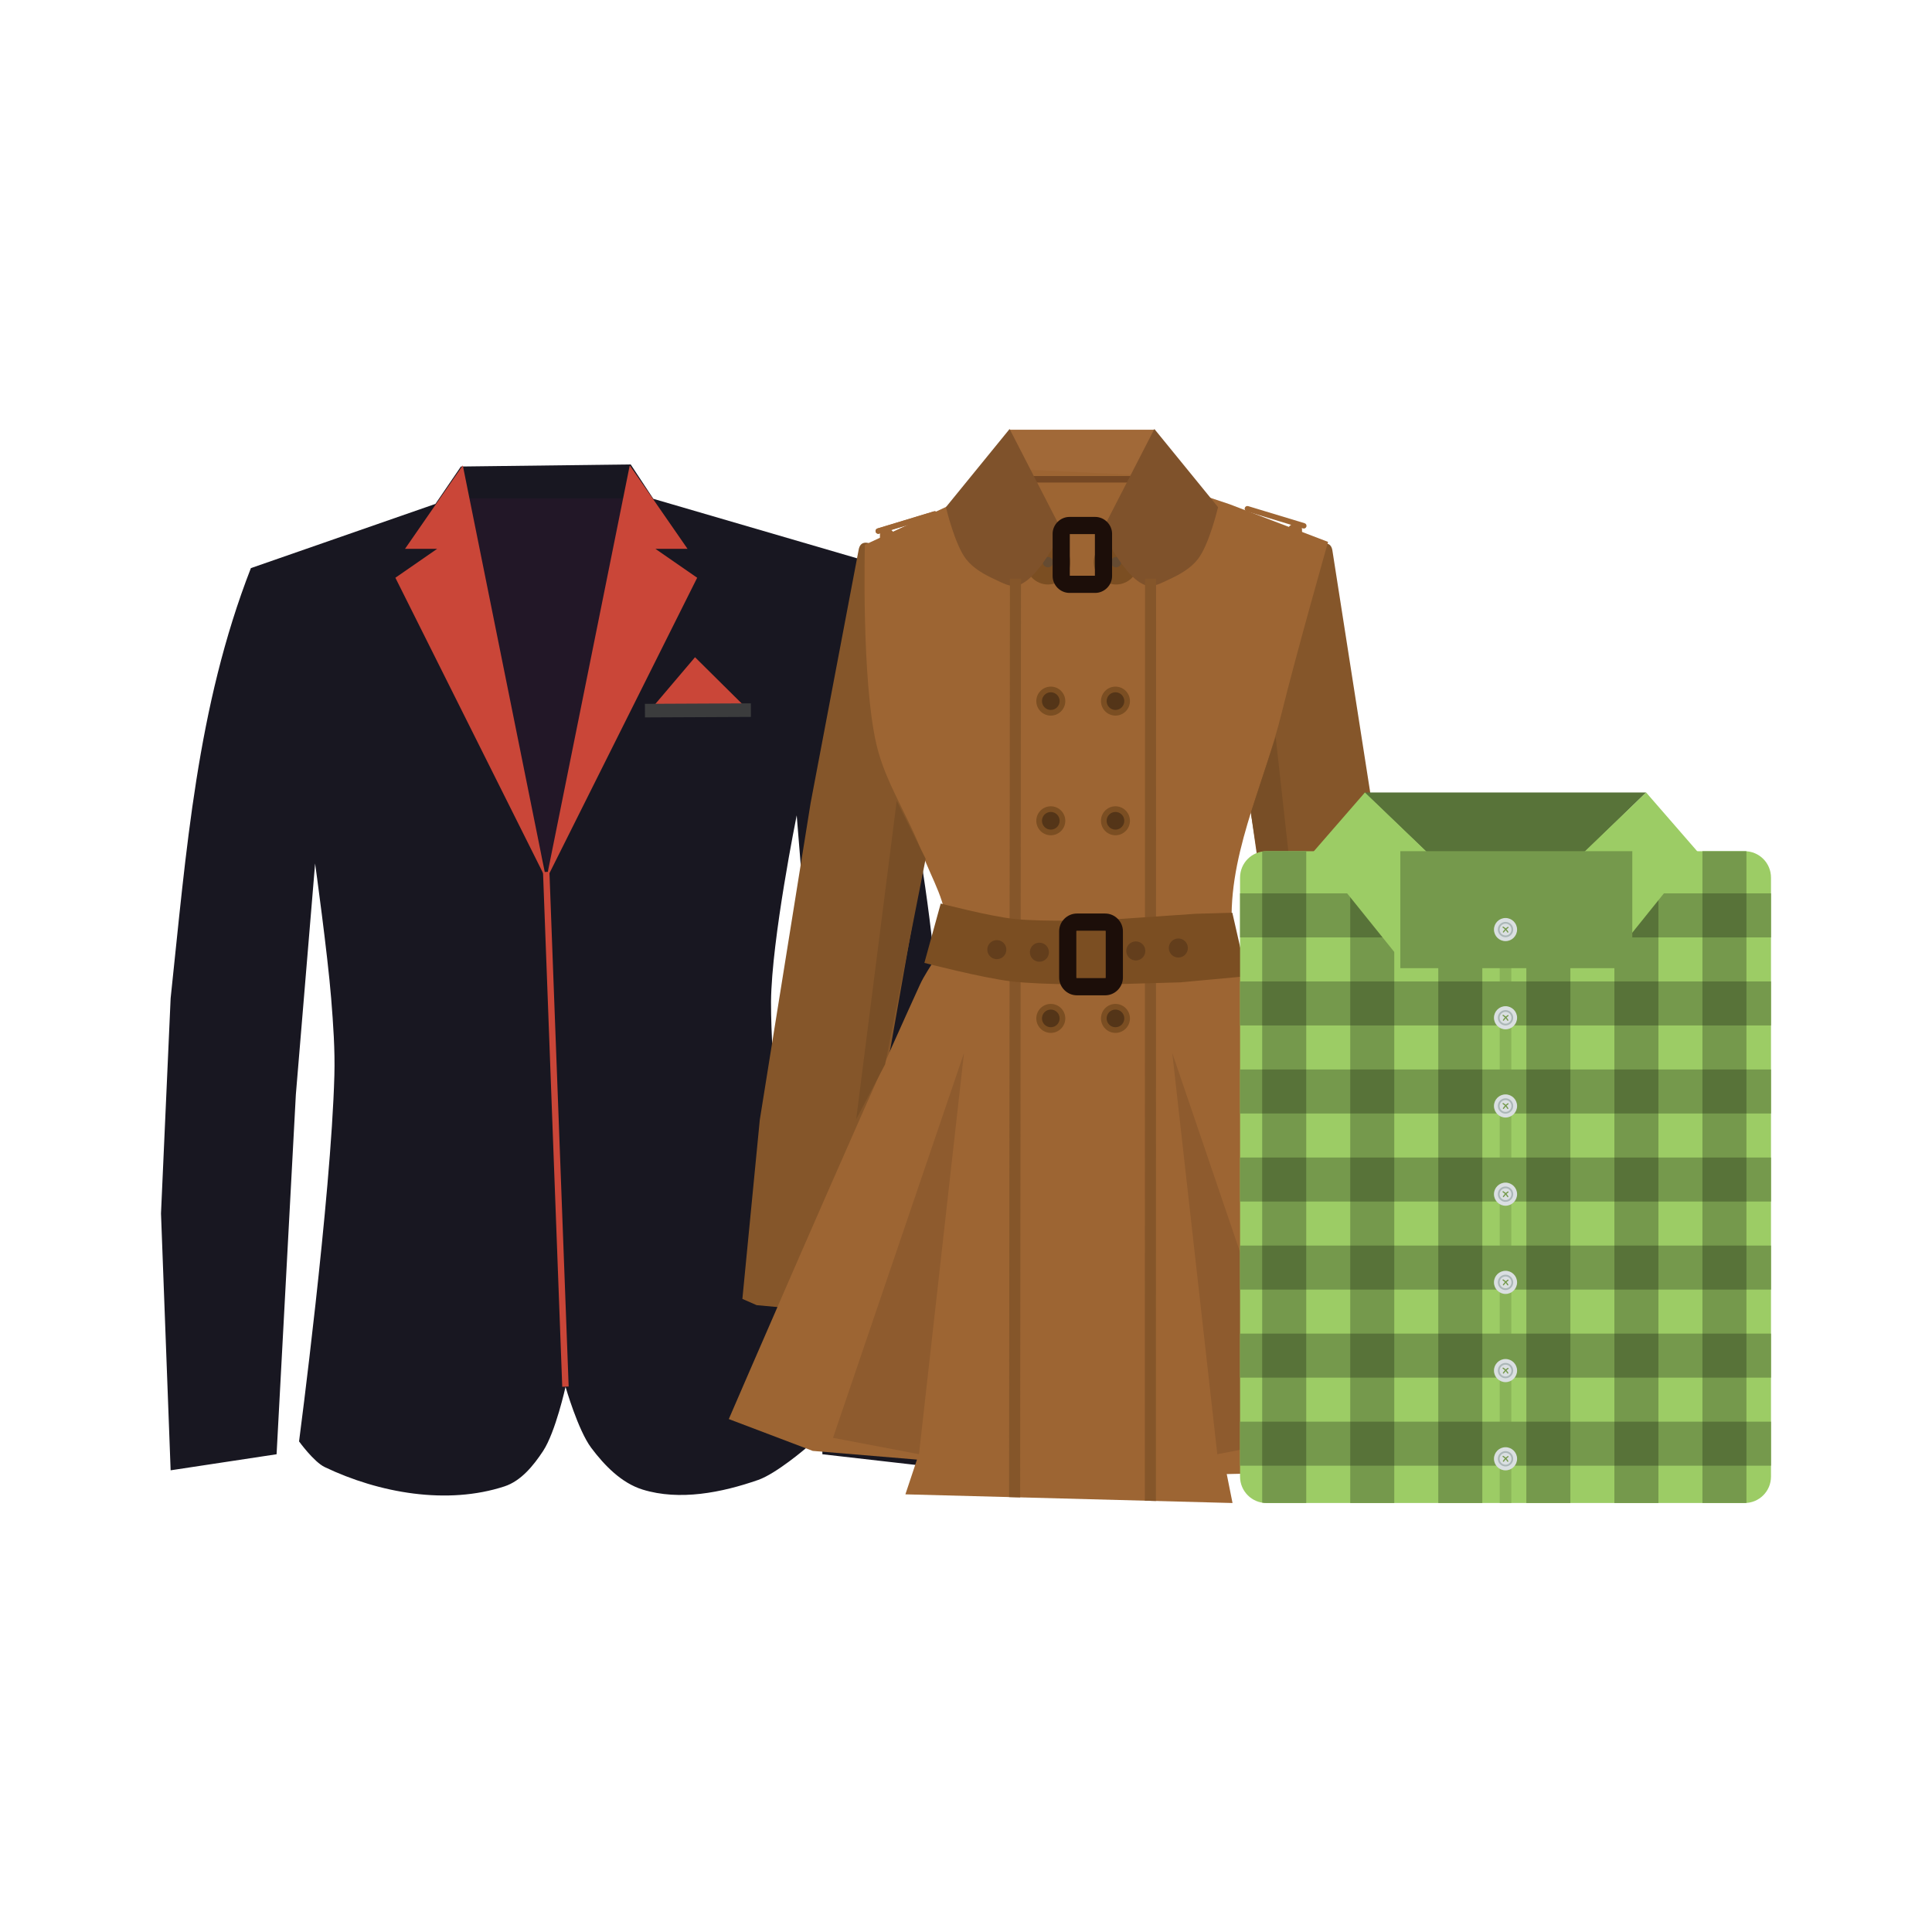
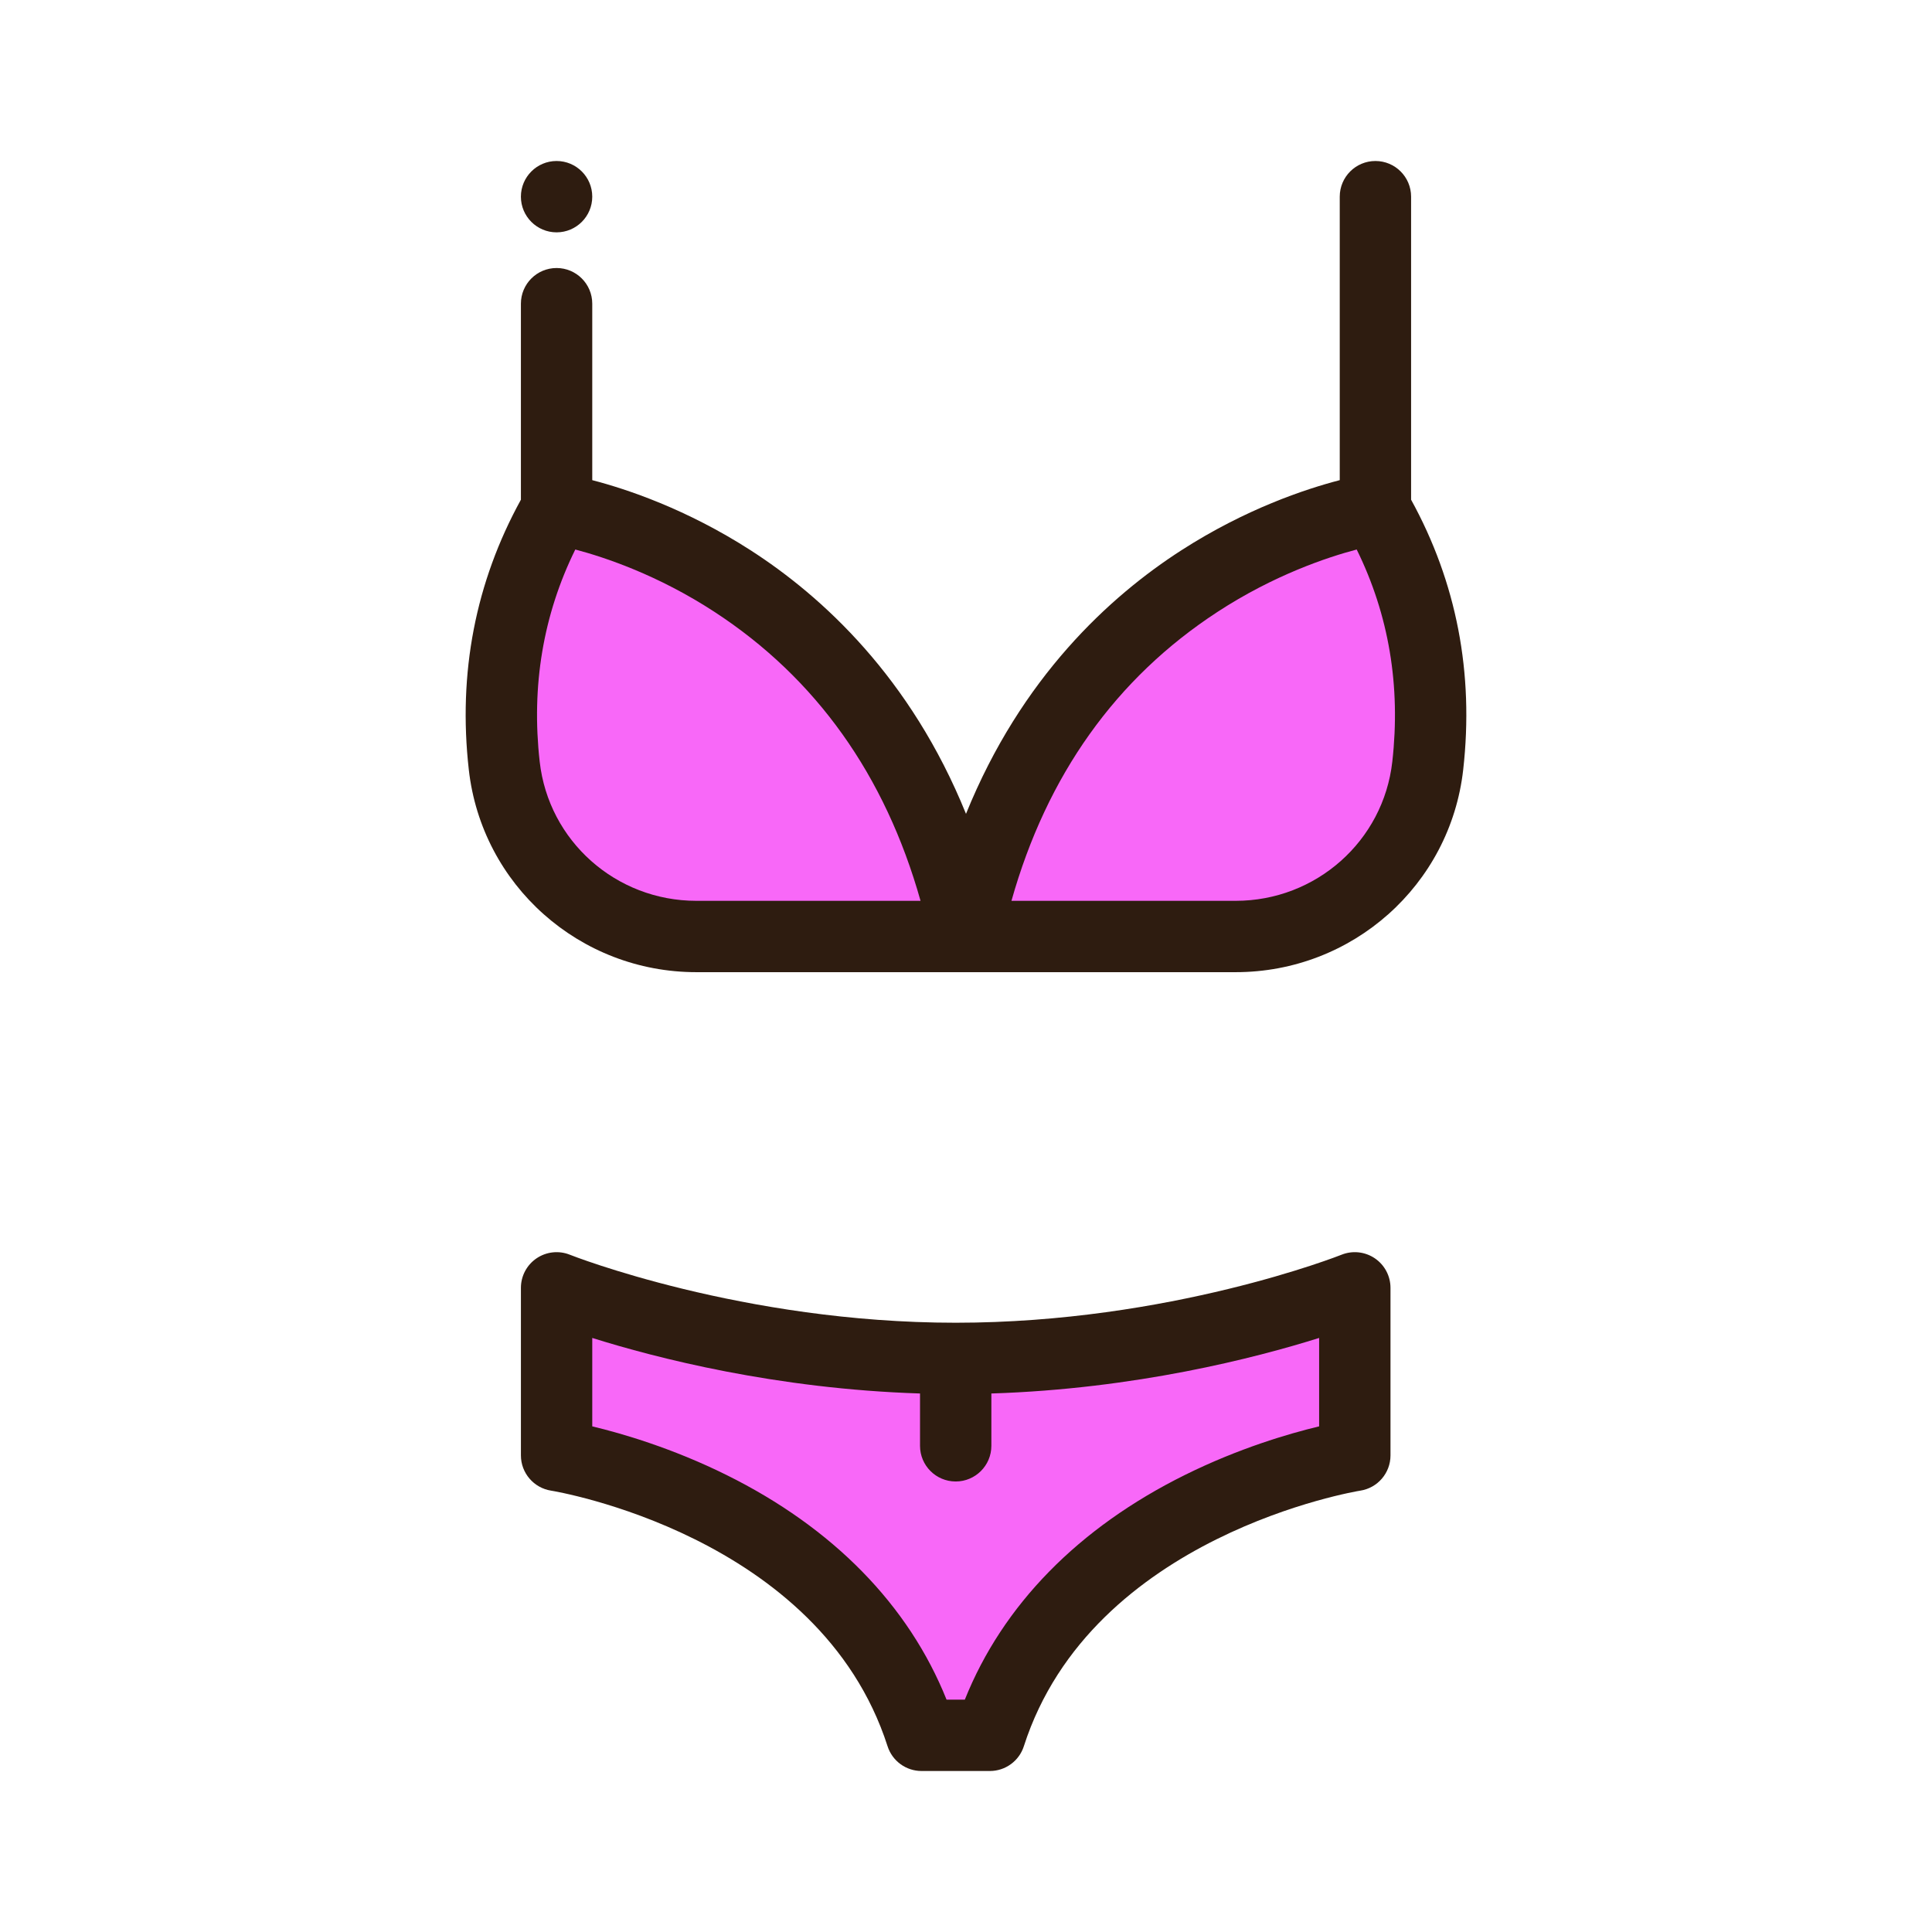
- <svg xmlns="http://www.w3.org/2000/svg" height="256px" width="256px" version="1.1" id="Layer_1" viewBox="-48 -48 576.00 576.00" xml:space="preserve" fill="#000000">
+ <svg xmlns="http://www.w3.org/2000/svg" height="256px" width="256px" version="1.1" id="Layer_1" viewBox="-51.2 -51.2 614.40 614.40" xml:space="preserve" fill="#000000">
  <g id="SVGRepo_bgCarrier" stroke-width="0" />
  <g id="SVGRepo_tracerCarrier" stroke-linecap="round" stroke-linejoin="round" />
  <g id="SVGRepo_iconCarrier">
-     <g transform="translate(0 -540.36)">
-       <path style="fill:#181721;" d="M2.872,930.712l31.588-4.786l5.743-107.207l5.743-68.919c0,0,3.707,26.75,4.786,40.203 c0.613,7.64,1.166,15.312,0.957,22.973C50.693,849.505,41.16,922.097,41.16,922.097s4.401,6.1,7.658,7.658 c16.212,7.753,36.532,11.355,53.604,5.743c4.934-1.622,8.628-6.193,11.486-10.529c3.721-5.645,6.701-19.144,6.701-19.144 s3.711,12.925,7.658,18.187c3.947,5.262,9.031,10.502,15.315,12.444c11.013,3.402,23.576,0.924,34.459-2.872 c5.431-1.894,14.358-9.572,14.358-9.572c1.853-43.556-10.526-92.242-10.529-133.052c0.186-18.68,7.658-55.518,7.658-55.518 l5.743,70.833l1.914,119.651l33.502,3.829l1.914-120.608c-1.653-51.476-12.98-100.552-24.887-150.282l-60.933-17.79l-6.749-10.249 l-50.616,0.619l-7.6,11.148l-55.015,19.144c-16.16,41.459-19.264,84.52-23.93,128.266L0,854.135L2.872,930.712z" />
-       <path style="fill:#221727;" d="M89.539,640.92h51.102l-7.445,66.556l-17.598,44.785l-17.26-40.742L89.539,640.92z" />
-       <g>
-         <path style="fill:#CA4638;" d="M114.865,754.586l-44.989-89.977l12.444-8.615h-9.572l17.23-24.887L114.865,754.586z" />
-         <path style="fill:#CA4638;" d="M114.865,754.586l44.989-89.977l-12.444-8.615h9.572l-17.23-24.887L114.865,754.586z" />
-         <path style="fill:#CA4638;" d="M113.891,752.344l1.913-0.074l5.735,153.464l-1.913,0.074L113.891,752.344z" />
-         <path style="fill:#CA4638;" d="M147.096,702.574l12.117-14.271l15.64,15.495L147.096,702.574z" />
-       </g>
-       <path style="fill:#3B3C3D;" d="M144.271,702.197l31.587-0.147l0.019,4.051l-31.587,0.147L144.271,702.197z" />
-       <g>
-         <path style="fill:#85562A;" d="M372.329,882.637l4.315-1.726l-3.452-53.512l-12.083-94.941l-11.867-75.953 c-2.903-18.58-89.726,91.385-25.246,71.637l15.536,108.75l18.125,46.607L372.329,882.637z" />
-         <path style="fill:#85562A;" d="M177.588,881.477l-4.257-1.865l5.188-53.372l15.159-94.498l14.327-75.527 c3.505-18.476,86.712,94.25,22.906,72.419l-19.058,108.188l-19.629,45.994L177.588,881.477z" />
-       </g>
-       <path style="fill:#A16938;" d="M253.003,620.471h43.155l5.179,14.457l-49.196,2.589L253.003,620.471z" />
-       <path style="fill:#9D6533;" d="M169.283,915.435c0,0,37.377-86.578,56.964-129.464c2.513-5.502,7.333-10.366,7.768-16.399 c0.563-7.806-4.232-15.085-6.905-22.44c-4.051-11.149-11.126-21.243-13.809-32.798c-4.499-19.369-3.452-59.554-3.452-59.554 l25.893-12.083l21.577-10.357l35.387,1.726l25.893,8.631l29.345,11.22c0,0-9.611,33.844-13.81,50.923 c-5.416,22.03-16.857,43.878-14.673,66.458c0.695,7.182,5.615,13.296,8.631,19.851c18.985,41.263,59.554,122.56,59.554,122.56 l-31.071,17.262l-38.839,0.863l1.726,8.631l-97.53-2.589l3.452-10.357l-31.071-2.589L169.283,915.435z" />
-       <path style="fill:#8E5B2E;" d="M314.917,925.91l25.633-4.883L301.49,806.291L314.917,925.91z" />
-       <path style="fill:#754824;" d="M258.397,634.281h33.877v1.942h-33.877V634.281z" />
-       <g shape-rendering="auto" image-rendering="auto" color-rendering="auto" color-interpolation="sRGB">
-         <path style="fill:#7B4E22;" d="M264.439,653.297c-3.649,0-6.662,3.013-6.662,6.662s3.013,6.66,6.662,6.66 c3.649,0,6.66-3.012,6.66-6.66S268.088,653.297,264.439,653.297z" />
-         <path style="fill:#654B32;" d="M264.439,658.42c0.88,0,1.537,0.659,1.537,1.539s-0.657,1.537-1.537,1.537 c-0.88,0-1.539-0.657-1.539-1.537S263.56,658.42,264.439,658.42z" />
-       </g>
-       <path style="fill:#7F522B;" d="M234.015,643.559l18.988-23.304l15.536,30.208c0,0-6.355,14.15-12.946,16.399 c-2.245,0.766-4.746-0.742-6.905-1.726c-3.195-1.457-6.463-3.279-8.631-6.042C236.626,654.724,234.015,643.559,234.015,643.559 L234.015,643.559z" />
-       <g shape-rendering="auto" image-rendering="auto" color-rendering="auto" color-interpolation="sRGB">
-         <path style="fill:#7B4E22;" d="M284.748,653.297c-3.649,0-6.66,3.013-6.66,6.662s3.012,6.66,6.66,6.66s6.662-3.012,6.662-6.66 S288.397,653.297,284.748,653.297z" />
-         <path style="fill:#654B32;" d="M284.748,658.42c0.88,0,1.539,0.659,1.539,1.539s-0.659,1.537-1.539,1.537 c-0.88,0-1.537-0.657-1.537-1.537S283.868,658.42,284.748,658.42z" />
-       </g>
-       <path style="fill:#7F522B;" d="M315.146,643.559l-18.988-23.304l-15.536,30.208c0,0,6.355,14.15,12.946,16.399 c2.245,0.766,4.746-0.742,6.905-1.726c3.195-1.457,6.463-3.279,8.631-6.042C312.535,654.724,315.146,643.559,315.146,643.559z" />
-       <g shape-rendering="auto" image-rendering="auto" color-rendering="auto" color-interpolation="sRGB">
-         <path style="fill:#1C0E09;" d="M270.863,646.471c-2.747,0-5.039,2.292-5.039,5.039v12.58c0,2.747,2.292,5.039,5.039,5.039h7.65 c2.747,0,5.039-2.292,5.039-5.039v-12.58c0-2.747-2.292-5.039-5.039-5.039H270.863z M270.947,651.596h7.482v12.41h-7.482V651.596z " />
-         <path style="fill:#85562A;" d="M253.096,664.921v1l-0.25,272.775l3.295,0.088l0.25-273.863H253.096z M293.377,664.921v1 l-0.06,273.85l3.295,0.088l0.06-274.938H293.377z" />
-       </g>
-       <path style="fill:#7B4E22;" d="M232.464,761.739c0,0,14.424,3.769,21.807,4.577c9.128,0.999,27.546,0.305,27.546,0.305 l26.685-1.831l10.904-0.305l4.304,18.919l-19.798,1.831l-21.52,0.61c0,0-19.385,0.247-28.98-0.916 c-8.737-1.058-25.824-5.493-25.824-5.493L232.464,761.739z" />
-       <path shape-rendering="auto" image-rendering="auto" color-rendering="auto" color-interpolation="sRGB" style="fill:#1C0E09;" d=" M273.055,764.715c-2.882,0-5.283,2.401-5.283,5.283v13.818c0,2.882,2.401,5.283,5.283,5.283h8.447c2.882,0,5.281-2.401,5.281-5.283 v-13.818c0-2.882-2.399-5.283-5.281-5.283H273.055z M273.055,769.84h8.447c0.133,0,0.158,0.026,0.158,0.158v13.818 c0,0.133-0.026,0.16-0.158,0.16h-8.447c-0.132,0-0.16-0.028-0.16-0.16v-13.818C272.895,769.865,272.922,769.84,273.055,769.84z" />
-       <path style="fill:#8E5B2E;" d="M225.983,925.91l-25.633-4.883l39.059-114.737L225.983,925.91z" />
-       <g>
-         <path style="fill:#633E1C;" d="M252.024,775.65c-0.095,1.565-1.441,2.757-3.007,2.662s-2.757-1.441-2.662-3.007l0,0 c0.095-1.565,1.441-2.757,3.007-2.662h0C250.927,772.738,252.119,774.085,252.024,775.65L252.024,775.65L252.024,775.65z" />
-         <path style="fill:#633E1C;" d="M264.718,776.422c-0.095,1.565-1.441,2.757-3.007,2.662s-2.757-1.441-2.662-3.007l0,0 c0.095-1.565,1.441-2.757,3.007-2.662h0C263.621,773.51,264.813,774.856,264.718,776.422L264.718,776.422L264.718,776.422z" />
-         <path style="fill:#633E1C;" d="M293.454,775.673c0.107,1.565-1.074,2.92-2.639,3.028c0,0,0,0,0,0 c-1.565,0.107-2.92-1.074-3.028-2.639l0,0c-0.107-1.565,1.074-2.92,2.639-3.028c0,0,0,0,0,0 C291.991,772.927,293.347,774.108,293.454,775.673L293.454,775.673z" />
-         <path style="fill:#633E1C;" d="M306.142,774.802c0.107,1.565-1.074,2.92-2.639,3.028c0,0,0,0,0,0 c-1.565,0.107-2.92-1.074-3.028-2.639l0,0c-0.107-1.565,1.074-2.92,2.639-3.028c0,0,0,0,0,0 C304.679,772.056,306.035,773.237,306.142,774.802L306.142,774.802z" />
-       </g>
-       <path id="SVGCleanerId_0" style="fill:#9D6533;" d="M213.607,649.913l16.823-5.094c0.431-0.131,0.884,0.111,1.015,0.542 c0.131,0.431-0.111,0.883-0.542,1.014l-16.823,5.094c-0.431,0.131-0.884-0.111-1.015-0.542 C212.934,650.496,213.176,650.044,213.607,649.913z" />
-       <path id="SVGCleanerId_1" style="fill:#9D6533;" d="M215.899,650.248h1.061c0.842,0,1.519,0.678,1.519,1.519v0.791 c0,0.842-0.678,1.519-1.519,1.519h-1.061c-0.842,0-1.519-0.678-1.519-1.519v-0.791C214.38,650.926,215.057,650.248,215.899,650.248 L215.899,650.248z" />
-       <g>
-         <path id="SVGCleanerId_0_1_" style="fill:#9D6533;" d="M213.607,649.913l16.823-5.094c0.431-0.131,0.884,0.111,1.015,0.542 c0.131,0.431-0.111,0.883-0.542,1.014l-16.823,5.094c-0.431,0.131-0.884-0.111-1.015-0.542 C212.934,650.496,213.176,650.044,213.607,649.913z" />
-       </g>
-       <g>
-         <path id="SVGCleanerId_1_1_" style="fill:#9D6533;" d="M215.899,650.248h1.061c0.842,0,1.519,0.678,1.519,1.519v0.791 c0,0.842-0.678,1.519-1.519,1.519h-1.061c-0.842,0-1.519-0.678-1.519-1.519v-0.791 C214.38,650.926,215.057,650.248,215.899,650.248L215.899,650.248z" />
-       </g>
-       <g>
-         <path style="fill:#9D6533;" d="M340.948,648.349l-16.823-5.094c-0.431-0.131-0.884,0.111-1.015,0.542 c-0.131,0.431,0.111,0.883,0.542,1.014l16.823,5.094c0.431,0.131,0.884-0.111,1.015-0.542 C341.621,648.931,341.38,648.479,340.948,648.349z" />
-         <path style="fill:#9D6533;" d="M338.657,648.684h-1.061c-0.842,0-1.519,0.678-1.519,1.519v0.791c0,0.842,0.678,1.519,1.519,1.519 h1.061c0.842,0,1.519-0.678,1.519-1.519v-0.791C340.176,649.361,339.498,648.684,338.657,648.684z" />
-       </g>
-       <path style="fill:#784E26;" d="M345.624,832.24l-13.298-120.201l-7.4,22.612l12.066,77.165L345.624,832.24z" />
-       <path style="fill:#9CCC65;" d="M329.582,746.131h142.539c4.365,0,7.878,3.514,7.878,7.878v178.577c0,4.365-3.514,7.878-7.878,7.878 H329.582c-4.365,0-7.878-3.514-7.878-7.878V754.009C321.704,749.645,325.218,746.131,329.582,746.131z" />
-       <path style="fill:#89B358;" d="M399.121,767.909v172.555h3.463V767.909H399.121z" />
-       <g>
-         <path style="fill:#75994C;" d="M321.703,758.708v13.125H480v-13.125H321.703z" />
-         <path style="fill:#75994C;" d="M321.703,784.958v13.125H480v-13.125H321.703z" />
-         <path style="fill:#75994C;" d="M321.703,811.208v13.125H480v-13.125H321.703z" />
-         <path style="fill:#75994C;" d="M321.703,837.458v13.125H480v-13.125H321.703z" />
-         <path style="fill:#75994C;" d="M321.703,863.708v13.125H480v-13.125H321.703z" />
-         <path style="fill:#75994C;" d="M321.703,889.958v13.125H480v-13.125H321.703z" />
-         <path style="fill:#75994C;" d="M321.703,916.208v13.125H480v-13.125H321.703z" />
-         <path style="fill:#75994C;" d="M329.582,746.132c-0.436,0-0.859,0.042-1.275,0.109v194.113c0.416,0.067,0.84,0.109,1.275,0.109 h11.85V746.132H329.582z" />
-         <path style="fill:#75994C;" d="M354.557,746.132v194.332h13.125V746.132H354.557z" />
-         <path style="fill:#75994C;" d="M380.807,746.132v194.332h13.125V746.132H380.807z" />
-         <path style="fill:#75994C;" d="M407.057,746.132v194.332h13.125V746.132H407.057z" />
-         <path style="fill:#75994C;" d="M433.307,746.132v194.332h13.125V746.132H433.307z" />
-         <path style="fill:#75994C;" d="M459.557,746.132v194.332h12.564c0.189,0,0.375-0.014,0.561-0.027V746.159 c-0.186-0.013-0.371-0.027-0.561-0.027H459.557z" />
-       </g>
-       <path style="fill:#587339;" d="M358.729,728.629h84.047l-41.701,40.54L358.729,728.629z" />
-       <path style="fill:#DADFE1;" d="M404.299,822.09c0,1.904-1.543,3.447-3.447,3.447s-3.447-1.543-3.447-3.447s1.543-3.447,3.447-3.447 S404.299,820.186,404.299,822.09z" />
-       <g shape-rendering="auto" image-rendering="auto" color-rendering="auto" color-interpolation="sRGB">
-         <path style="fill:#ABB7B7;" d="M400.852,819.801c-1.261,0-2.289,1.028-2.289,2.289s1.028,2.289,2.289,2.289 c1.261,0,2.289-1.028,2.289-2.289S402.112,819.801,400.852,819.801z M400.852,820.328c0.977,0,1.764,0.785,1.764,1.762 s-0.787,1.764-1.764,1.764c-0.977,0-1.762-0.787-1.762-1.764S399.875,820.328,400.852,820.328z" />
-         <g>
-           <path style="fill:#75994C;" d="M400.115,821.197c-0.096,0.009-0.167,0.094-0.158,0.191c0.005,0.054,0.035,0.102,0.08,0.132 c0,0,0.539,0.365,0.727,0.557c0.218,0.223,0.617,0.844,0.617,0.844c0.052,0.082,0.161,0.106,0.242,0.053 c0.081-0.052,0.105-0.159,0.054-0.241c0,0-0.376-0.607-0.662-0.9c-0.257-0.263-0.785-0.605-0.785-0.605 C400.197,821.204,400.156,821.193,400.115,821.197L400.115,821.197z" />
-           <path style="fill:#75994C;" d="M401.582,821.273c-0.034,0.002-0.066,0.013-0.094,0.033c0,0-0.468,0.314-0.701,0.541 c-0.285,0.278-0.697,0.857-0.697,0.857c-0.062,0.074-0.052,0.185,0.022,0.247c0.074,0.062,0.185,0.052,0.247-0.022 c0.005-0.006,0.01-0.013,0.015-0.02c0,0,0.43-0.589,0.658-0.811c0.176-0.171,0.656-0.504,0.656-0.504 c0.081-0.052,0.105-0.161,0.052-0.242C401.706,821.3,401.645,821.27,401.582,821.273L401.582,821.273z" />
-         </g>
-       </g>
-       <path style="fill:#DADFE1;" d="M404.299,795.793c0,1.904-1.543,3.447-3.447,3.447s-3.447-1.543-3.447-3.447 s1.543-3.447,3.447-3.447S404.299,793.89,404.299,795.793z" />
-       <g shape-rendering="auto" image-rendering="auto" color-rendering="auto" color-interpolation="sRGB">
-         <path style="fill:#ABB7B7;" d="M400.852,793.504c-1.261,0-2.289,1.028-2.289,2.289s1.028,2.289,2.289,2.289 c1.261,0,2.289-1.028,2.289-2.289S402.112,793.504,400.852,793.504z M400.852,794.031c0.977,0,1.764,0.785,1.764,1.762 s-0.787,1.764-1.764,1.764c-0.977,0-1.762-0.787-1.762-1.764S399.875,794.031,400.852,794.031z" />
-         <g>
-           <path style="fill:#75994C;" d="M400.115,794.9c-0.096,0.009-0.167,0.094-0.158,0.191c0.005,0.054,0.035,0.102,0.08,0.132 c0,0,0.539,0.365,0.727,0.557c0.218,0.223,0.617,0.844,0.617,0.844c0.052,0.082,0.161,0.106,0.242,0.053 c0.081-0.052,0.105-0.159,0.054-0.241c0,0-0.376-0.607-0.662-0.9c-0.257-0.263-0.785-0.605-0.785-0.605 C400.197,794.907,400.156,794.896,400.115,794.9L400.115,794.9z" />
-           <path style="fill:#75994C;" d="M401.582,794.976c-0.034,0.002-0.066,0.013-0.094,0.033c0,0-0.468,0.314-0.701,0.541 c-0.285,0.278-0.697,0.857-0.697,0.857c-0.062,0.074-0.052,0.185,0.022,0.247c0.074,0.062,0.185,0.052,0.247-0.022 c0.005-0.006,0.01-0.013,0.015-0.02c0,0,0.43-0.589,0.658-0.811c0.176-0.171,0.656-0.504,0.656-0.504 c0.081-0.052,0.105-0.161,0.052-0.242C401.706,795.003,401.645,794.973,401.582,794.976L401.582,794.976z" />
-         </g>
-       </g>
-       <path style="fill:#DADFE1;" d="M404.299,900.98c0,1.904-1.543,3.447-3.447,3.447s-3.447-1.543-3.447-3.447s1.543-3.447,3.447-3.447 S404.299,899.077,404.299,900.98z" />
-       <g shape-rendering="auto" image-rendering="auto" color-rendering="auto" color-interpolation="sRGB">
-         <path style="fill:#ABB7B7;" d="M400.852,898.691c-1.261,0-2.289,1.028-2.289,2.289s1.028,2.289,2.289,2.289 c1.261,0,2.289-1.028,2.289-2.289S402.112,898.691,400.852,898.691z M400.852,899.217c0.977,0,1.764,0.787,1.764,1.764 s-0.787,1.764-1.764,1.764c-0.977,0-1.762-0.787-1.762-1.764S399.875,899.217,400.852,899.217z" />
-         <g>
-           <path style="fill:#75994C;" d="M400.133,900.086c-0.097-0.002-0.177,0.075-0.179,0.172c-0.001,0.062,0.03,0.12,0.083,0.152 c0,0,0.539,0.365,0.727,0.557c0.218,0.223,0.617,0.844,0.617,0.844c0.052,0.082,0.161,0.106,0.242,0.053 c0.081-0.052,0.105-0.159,0.054-0.241c0,0-0.376-0.607-0.662-0.9c-0.257-0.263-0.785-0.605-0.785-0.605 C400.202,900.097,400.168,900.086,400.133,900.086L400.133,900.086z" />
-           <path style="fill:#75994C;" d="M401.582,900.164c-0.034,0.001-0.066,0.012-0.094,0.031c0,0-0.468,0.315-0.701,0.543 c-0.285,0.278-0.697,0.857-0.697,0.857c-0.062,0.074-0.052,0.185,0.022,0.247c0.074,0.062,0.185,0.052,0.247-0.022 c0.005-0.006,0.01-0.013,0.015-0.02c0,0,0.43-0.589,0.658-0.811c0.176-0.171,0.656-0.504,0.656-0.504 c0.081-0.052,0.105-0.161,0.052-0.242C401.706,900.191,401.645,900.16,401.582,900.164L401.582,900.164z" />
-         </g>
-       </g>
-       <path style="fill:#DADFE1;" d="M404.299,874.684c0,1.904-1.543,3.447-3.447,3.447s-3.447-1.543-3.447-3.447 s1.543-3.447,3.447-3.447S404.299,872.78,404.299,874.684z" />
-       <g shape-rendering="auto" image-rendering="auto" color-rendering="auto" color-interpolation="sRGB">
-         <path style="fill:#ABB7B7;" d="M400.852,872.394c-1.261,0-2.289,1.028-2.289,2.289s1.028,2.289,2.289,2.289 c1.261,0,2.289-1.028,2.289-2.289S402.112,872.394,400.852,872.394z M400.852,872.92c0.977,0,1.764,0.787,1.764,1.764 s-0.787,1.764-1.764,1.764c-0.977,0-1.762-0.787-1.762-1.764S399.875,872.92,400.852,872.92z" />
-         <g>
-           <path style="fill:#75994C;" d="M400.133,873.789c-0.097-0.002-0.177,0.075-0.179,0.172c-0.001,0.062,0.03,0.12,0.083,0.152 c0,0,0.539,0.365,0.727,0.557c0.218,0.223,0.617,0.844,0.617,0.844c0.052,0.082,0.161,0.106,0.242,0.053 c0.081-0.052,0.105-0.159,0.054-0.241c0,0-0.376-0.607-0.662-0.9c-0.257-0.263-0.785-0.605-0.785-0.605 C400.202,873.8,400.168,873.789,400.133,873.789L400.133,873.789z" />
-           <path style="fill:#75994C;" d="M401.582,873.867c-0.034,0.001-0.066,0.012-0.094,0.031c0,0-0.468,0.315-0.701,0.543 c-0.285,0.278-0.697,0.857-0.697,0.857c-0.062,0.074-0.052,0.185,0.022,0.247c0.074,0.062,0.185,0.052,0.247-0.022 c0.005-0.006,0.01-0.013,0.015-0.02c0,0,0.43-0.589,0.658-0.811c0.176-0.171,0.656-0.504,0.656-0.504 c0.081-0.052,0.105-0.161,0.052-0.242C401.706,873.894,401.645,873.863,401.582,873.867L401.582,873.867z" />
-         </g>
-       </g>
-       <path style="fill:#DADFE1;" d="M404.299,848.387c0,1.904-1.543,3.447-3.447,3.447s-3.447-1.543-3.447-3.447 s1.543-3.447,3.447-3.447S404.299,846.483,404.299,848.387z" />
-       <g shape-rendering="auto" image-rendering="auto" color-rendering="auto" color-interpolation="sRGB">
-         <path style="fill:#ABB7B7;" d="M400.852,846.098c-1.261,0-2.289,1.028-2.289,2.289s1.028,2.289,2.289,2.289 c1.261,0,2.289-1.028,2.289-2.289S402.112,846.098,400.852,846.098z M400.852,846.625c0.977,0,1.764,0.785,1.764,1.762 s-0.787,1.764-1.764,1.764c-0.977,0-1.762-0.787-1.762-1.764S399.875,846.625,400.852,846.625z" />
-         <g>
-           <path style="fill:#75994C;" d="M400.133,847.492c-0.097-0.002-0.177,0.075-0.179,0.172c-0.001,0.062,0.03,0.12,0.083,0.152 c0,0,0.539,0.365,0.727,0.557c0.218,0.223,0.617,0.844,0.617,0.844c0.052,0.082,0.161,0.106,0.242,0.053 c0.081-0.052,0.105-0.159,0.054-0.241c0,0-0.376-0.607-0.662-0.9c-0.257-0.263-0.785-0.605-0.785-0.605 C400.202,847.503,400.168,847.493,400.133,847.492L400.133,847.492z" />
-           <path style="fill:#75994C;" d="M401.582,847.57c-0.034,0.002-0.066,0.013-0.094,0.033c0,0-0.468,0.314-0.701,0.541 c-0.285,0.278-0.697,0.857-0.697,0.857c-0.062,0.074-0.052,0.185,0.022,0.247c0.074,0.062,0.185,0.052,0.247-0.022 c0.005-0.006,0.01-0.013,0.015-0.02c0,0,0.43-0.589,0.658-0.811c0.176-0.171,0.656-0.504,0.656-0.504 c0.081-0.052,0.105-0.161,0.052-0.242C401.706,847.597,401.645,847.566,401.582,847.57L401.582,847.57z" />
-         </g>
-       </g>
-       <path style="fill:#DADFE1;" d="M404.299,927.277c0,1.904-1.543,3.447-3.447,3.447s-3.447-1.543-3.447-3.447 s1.543-3.447,3.447-3.447S404.299,925.374,404.299,927.277z" />
-       <g shape-rendering="auto" image-rendering="auto" color-rendering="auto" color-interpolation="sRGB">
-         <path style="fill:#ABB7B7;" d="M400.852,924.988c-1.261,0-2.289,1.028-2.289,2.289s1.028,2.289,2.289,2.289 c1.261,0,2.289-1.028,2.289-2.289S402.112,924.988,400.852,924.988z M400.852,925.514c0.977,0,1.764,0.787,1.764,1.764 s-0.787,1.764-1.764,1.764c-0.977,0-1.762-0.787-1.762-1.764S399.875,925.514,400.852,925.514z" />
-         <g>
-           <path style="fill:#75994C;" d="M400.133,926.383c-0.097-0.002-0.177,0.075-0.179,0.172c-0.001,0.062,0.03,0.12,0.083,0.152 c0,0,0.539,0.365,0.727,0.557c0.218,0.223,0.617,0.844,0.617,0.844c0.052,0.082,0.161,0.106,0.242,0.053 c0.081-0.052,0.105-0.159,0.054-0.241c0,0-0.376-0.607-0.662-0.9c-0.257-0.263-0.785-0.605-0.785-0.605 C400.202,926.394,400.168,926.383,400.133,926.383L400.133,926.383z" />
-           <path style="fill:#75994C;" d="M401.582,926.461c-0.034,0.001-0.066,0.012-0.094,0.031c0,0-0.468,0.315-0.701,0.543 c-0.285,0.278-0.697,0.857-0.697,0.857c-0.062,0.074-0.052,0.185,0.022,0.247c0.074,0.062,0.185,0.052,0.247-0.022 c0.005-0.006,0.01-0.013,0.015-0.02c0,0,0.43-0.589,0.658-0.811c0.176-0.171,0.656-0.506,0.656-0.506 c0.08-0.054,0.101-0.163,0.047-0.243C401.701,926.487,401.643,926.458,401.582,926.461L401.582,926.461z" />
-         </g>
-       </g>
-       <path style="fill:#7B4E22;" d="M269.603,737.065c0,2.386-1.934,4.32-4.32,4.32s-4.32-1.934-4.32-4.32s1.934-4.32,4.32-4.32 S269.603,734.68,269.603,737.065z" />
-       <path style="fill:#543518;" d="M267.916,737.065c0,1.454-1.179,2.633-2.633,2.633h0c-1.454,0-2.633-1.179-2.633-2.633l0,0 c0-1.454,1.179-2.633,2.633-2.633S267.916,735.611,267.916,737.065z" />
-       <path style="fill:#7B4E22;" d="M288.879,737.065c0,2.386-1.934,4.32-4.32,4.32s-4.32-1.934-4.32-4.32s1.934-4.32,4.32-4.32 S288.879,734.68,288.879,737.065z" />
-       <path style="fill:#543518;" d="M287.192,737.065c0,1.454-1.179,2.633-2.633,2.633h0c-1.454,0-2.633-1.179-2.633-2.633l0,0 c0-1.454,1.179-2.633,2.633-2.633S287.192,735.611,287.192,737.065z" />
-       <path style="fill:#7B4E22;" d="M269.603,701.387c0,2.386-1.934,4.32-4.32,4.32s-4.32-1.934-4.32-4.32s1.934-4.32,4.32-4.32 S269.603,699.001,269.603,701.387z" />
-       <path style="fill:#543518;" d="M267.916,701.387c0,1.454-1.179,2.633-2.633,2.633h0c-1.454,0-2.633-1.179-2.633-2.633l0,0 c0-1.454,1.179-2.633,2.633-2.633S267.916,699.933,267.916,701.387z" />
-       <path style="fill:#7B4E22;" d="M288.879,701.387c0,2.386-1.934,4.32-4.32,4.32s-4.32-1.934-4.32-4.32s1.934-4.32,4.32-4.32 S288.879,699.001,288.879,701.387z" />
-       <path style="fill:#543518;" d="M287.192,701.387c0,1.454-1.179,2.633-2.633,2.633l0,0c-1.454,0-2.633-1.179-2.633-2.633l0,0 c0-1.454,1.179-2.633,2.633-2.633S287.192,699.933,287.192,701.387z" />
-       <path style="fill:#7B4E22;" d="M269.603,795.983c0,2.386-1.934,4.32-4.32,4.32s-4.32-1.934-4.32-4.32s1.934-4.32,4.32-4.32 S269.603,793.598,269.603,795.983z" />
-       <path style="fill:#543518;" d="M267.916,795.983c0,1.454-1.179,2.633-2.633,2.633h0c-1.454,0-2.633-1.179-2.633-2.633l0,0 c0-1.454,1.179-2.633,2.633-2.633S267.916,794.529,267.916,795.983z" />
-       <path style="fill:#7B4E22;" d="M288.879,795.983c0,2.386-1.934,4.32-4.32,4.32s-4.32-1.934-4.32-4.32s1.934-4.32,4.32-4.32 S288.879,793.598,288.879,795.983z" />
-       <path style="fill:#543518;" d="M287.192,795.983c0,1.454-1.179,2.633-2.633,2.633h0c-1.454,0-2.633-1.179-2.633-2.633l0,0 c0-1.454,1.179-2.633,2.633-2.633S287.192,794.529,287.192,795.983z" />
-       <path style="fill:#784E26;" d="M207.259,826.063l12.083-94.941l8.631,17.262l-12.083,61.28L207.259,826.063z" />
-       <g>
-         <path style="fill:#587339;" d="M328.307,916.208v13.125h13.125v-13.125H328.307z" />
-         <path style="fill:#587339;" d="M354.557,916.208v13.125h13.125v-13.125H354.557z" />
-         <path style="fill:#587339;" d="M380.807,916.208v13.125h13.125v-13.125H380.807z" />
-         <path style="fill:#587339;" d="M407.057,916.208v13.125h13.125v-13.125H407.057z" />
-         <path style="fill:#587339;" d="M433.307,916.208v13.125h13.125v-13.125H433.307z" />
-         <path style="fill:#587339;" d="M459.557,916.208v13.125h13.125v-13.125H459.557z" />
-         <path style="fill:#587339;" d="M328.307,889.958v13.125h13.125v-13.125H328.307z" />
-         <path style="fill:#587339;" d="M354.557,889.958v13.125h13.125v-13.125H354.557z" />
-         <path style="fill:#587339;" d="M380.807,889.958v13.125h13.125v-13.125H380.807z" />
-         <path style="fill:#587339;" d="M407.057,889.958v13.125h13.125v-13.125H407.057z" />
-         <path style="fill:#587339;" d="M433.307,889.958v13.125h13.125v-13.125H433.307z" />
-         <path style="fill:#587339;" d="M459.557,889.958v13.125h13.125v-13.125H459.557z" />
-         <path style="fill:#587339;" d="M328.307,863.708v13.125h13.125v-13.125H328.307z" />
-         <path style="fill:#587339;" d="M354.557,863.708v13.125h13.125v-13.125H354.557z" />
-         <path style="fill:#587339;" d="M380.807,863.708v13.125h13.125v-13.125H380.807z" />
-         <path style="fill:#587339;" d="M407.057,863.708v13.125h13.125v-13.125H407.057z" />
-         <path style="fill:#587339;" d="M433.307,863.708v13.125h13.125v-13.125H433.307z" />
-         <path style="fill:#587339;" d="M459.557,863.708v13.125h13.125v-13.125H459.557z" />
-         <path style="fill:#587339;" d="M328.307,837.458v13.125h13.125v-13.125H328.307z" />
-         <path style="fill:#587339;" d="M354.557,837.458v13.125h13.125v-13.125H354.557z" />
-         <path style="fill:#587339;" d="M380.807,837.458v13.125h13.125v-13.125H380.807z" />
-         <path style="fill:#587339;" d="M407.057,837.458v13.125h13.125v-13.125H407.057z" />
-         <path style="fill:#587339;" d="M433.307,837.458v13.125h13.125v-13.125H433.307z" />
-         <path style="fill:#587339;" d="M459.557,837.458v13.125h13.125v-13.125H459.557z" />
-         <path style="fill:#587339;" d="M328.307,811.208v13.125h13.125v-13.125H328.307z" />
-         <path style="fill:#587339;" d="M354.557,811.208v13.125h13.125v-13.125H354.557z" />
-         <path style="fill:#587339;" d="M380.807,811.208v13.125h13.125v-13.125H380.807z" />
-         <path style="fill:#587339;" d="M407.057,811.208v13.125h13.125v-13.125H407.057z" />
-         <path style="fill:#587339;" d="M433.307,811.208v13.125h13.125v-13.125H433.307z" />
-         <path style="fill:#587339;" d="M459.557,811.208v13.125h13.125v-13.125H459.557z" />
-         <path style="fill:#587339;" d="M328.307,784.958v13.125h13.125v-13.125H328.307z" />
-         <path style="fill:#587339;" d="M354.557,784.958v13.125h13.125v-13.125H354.557z" />
-         <path style="fill:#587339;" d="M380.807,784.958v13.125h13.125v-13.125H380.807z" />
-         <path style="fill:#587339;" d="M407.057,784.958v13.125h13.125v-13.125H407.057z" />
-         <path style="fill:#587339;" d="M433.307,784.958v13.125h13.125v-13.125H433.307z" />
-         <path style="fill:#587339;" d="M459.557,784.958v13.125h13.125v-13.125H459.557z" />
-         <path style="fill:#587339;" d="M328.307,758.708v13.125h13.125v-13.125H328.307z" />
-         <path style="fill:#587339;" d="M354.557,758.708v13.125h13.125v-13.125H354.557z" />
-         <path style="fill:#587339;" d="M380.807,758.708v13.125h13.125v-13.125H380.807z" />
-         <path style="fill:#587339;" d="M407.057,758.708v13.125h13.125v-13.125H407.057z" />
-         <path style="fill:#587339;" d="M433.307,758.708v13.125h13.125v-13.125H433.307z" />
-         <path style="fill:#587339;" d="M459.557,758.708v13.125h13.125v-13.125H459.557z" />
-       </g>
-       <g>
-         <path style="fill:#9CCC65;" d="M458.091,746.25l-15.317-17.621l-28.86,27.715l18.697,21.584L458.091,746.25z" />
-         <path style="fill:#9CCC65;" d="M343.614,746.25l15.316-17.621l28.86,27.715l-18.697,21.584L343.614,746.25z" />
-       </g>
-       <g>
-         <path style="fill:#75994C;" d="M369.489,746.125h69.158v34.883h-69.158V746.125z" />
-       </g>
-       <path style="fill:#DADFE1;" d="M404.299,769.497c0,1.904-1.543,3.447-3.447,3.447s-3.447-1.543-3.447-3.447 s1.543-3.447,3.447-3.447S404.299,767.593,404.299,769.497z" />
-       <g shape-rendering="auto" image-rendering="auto" color-rendering="auto" color-interpolation="sRGB">
-         <path style="fill:#ABB7B7;" d="M400.852,767.209c-1.261,0-2.289,1.026-2.289,2.287s1.028,2.289,2.289,2.289 c1.261,0,2.289-1.028,2.289-2.289S402.112,767.209,400.852,767.209z M400.852,767.734c0.977,0,1.764,0.785,1.764,1.762 s-0.787,1.764-1.764,1.764c-0.977,0-1.762-0.787-1.762-1.764S399.875,767.734,400.852,767.734z" />
-         <g>
-           <path style="fill:#75994C;" d="M400.115,768.603c-0.096,0.009-0.167,0.094-0.158,0.191c0.005,0.054,0.035,0.102,0.08,0.132 c0,0,0.539,0.367,0.727,0.559c0.218,0.223,0.617,0.842,0.617,0.842c0.047,0.085,0.154,0.115,0.238,0.068 c0.085-0.047,0.115-0.154,0.068-0.238c-0.003-0.005-0.006-0.01-0.009-0.015c0,0-0.376-0.609-0.662-0.902 c-0.257-0.263-0.785-0.605-0.785-0.605C400.197,768.61,400.156,768.599,400.115,768.603L400.115,768.603z" />
-           <path style="fill:#75994C;" d="M401.582,768.68c-0.034,0.002-0.066,0.013-0.094,0.033c0,0-0.468,0.314-0.701,0.541 c-0.285,0.278-0.697,0.857-0.697,0.857c-0.062,0.074-0.052,0.185,0.022,0.247c0.074,0.062,0.185,0.052,0.247-0.022 c0.005-0.006,0.01-0.013,0.015-0.02c0,0,0.43-0.589,0.658-0.811c0.176-0.171,0.656-0.504,0.656-0.504 c0.081-0.052,0.105-0.161,0.052-0.242C401.706,768.706,401.645,768.676,401.582,768.68L401.582,768.68z" />
-         </g>
-       </g>
+     <g>
+       <path style="fill:#f868f8;" d="M252.722,380.79c71.028,0,126.922-22.439,126.922-22.439v53.285c0,0-91.947,14.022-116.054,89.02 h-10.868h-10.868c-24.107-74.998-116.054-89.02-116.054-89.02V358.35C125.799,358.35,181.694,380.79,252.722,380.79z" />
+       <path style="fill:#f868f8;" d="M386.201,110.632c16.79,29.053,19.308,57.993,16.642,81.658 c-3.483,31.005-29.893,54.329-61.09,54.329H256C281.457,125.822,386.201,110.632,386.201,110.632z" />
+       <path style="fill:#f868f8;" d="M125.799,110.632c0,0,104.744,15.19,130.201,135.987h-85.753c-31.197,0-57.607-23.324-61.09-54.329 C106.491,168.625,109.01,139.685,125.799,110.632z" />
+     </g>
+     <g>
+       <path style="fill:#2E1C10;" d="M125.799,22.689c6.262,0,11.344-5.082,11.344-11.345S132.062,0,125.799,0 s-11.345,5.082-11.345,11.345S119.537,22.689,125.799,22.689z" />
+       <path style="fill:#2E1C10;" d="M414.118,193.559c3.462-30.74-2.132-59.599-16.572-85.847V11.345C397.546,5.08,392.466,0,386.201,0 s-11.345,5.08-11.345,11.345v90.149c-10.978,2.847-29.959,9.173-50.348,22.293c-22.805,14.674-50.95,40.447-68.508,83.829 c-17.558-43.383-45.702-69.155-68.508-83.829c-20.388-13.119-39.37-19.446-50.348-22.293V45.378c0-6.264-5.08-11.345-11.345-11.345 c-6.264,0-11.344,5.08-11.344,11.345v62.333c-14.44,26.248-20.036,55.107-16.572,85.844c4.125,36.719,35.235,64.407,72.364,64.407 H256h85.753C378.883,257.964,409.993,230.274,414.118,193.559z M170.247,235.275c-25.566,0-46.983-19.025-49.817-44.255 c-2.711-24.062,1.097-46.718,11.32-67.469c9.378,2.47,26.294,8.109,44.289,19.849c32.268,21.053,54.261,51.92,65.505,91.873 h-71.297V235.275z M391.57,191.023c-2.834,25.227-24.251,44.252-49.817,44.252h-71.297c11.245-39.954,33.237-70.821,65.505-91.873 c17.999-11.744,34.921-17.383,44.288-19.851C390.473,144.301,394.282,166.959,391.57,191.023z" />
+       <path style="fill:#2E1C10;" d="M375.418,347.822c-0.539,0.216-54.648,21.624-122.695,21.624 c-67.812,0-122.163-21.409-122.695-21.624c-3.496-1.402-7.459-0.98-10.58,1.13c-3.121,2.109-4.99,5.631-4.99,9.398v53.286 c0,5.593,4.092,10.353,9.618,11.213c0.852,0.132,85.361,14.017,106.981,81.279c1.508,4.691,5.873,7.872,10.801,7.872h21.736 c4.928,0,9.292-3.182,10.801-7.872c21.62-67.262,106.129-81.147,106.964-81.278c5.541-0.845,9.634-5.61,9.634-11.215V358.35 c0-3.766-1.87-7.289-4.99-9.398C382.877,346.841,378.912,346.419,375.418,347.822z M368.299,402.402 c-9.669,2.317-25.534,6.961-42.678,15.453c-33.915,16.801-57.954,41.392-69.994,71.456h-5.81 c-12.04-30.064-36.08-54.656-69.994-71.456c-17.144-8.492-33.009-13.137-42.678-15.453v-28.12 c20.261,6.363,58.465,16.214,104.233,17.665v16.638c0,6.264,5.08,11.345,11.344,11.345s11.345-5.08,11.345-11.345v-16.638 c45.767-1.451,83.971-11.301,104.233-17.665v28.12H368.299z" />
    </g>
  </g>
</svg>
